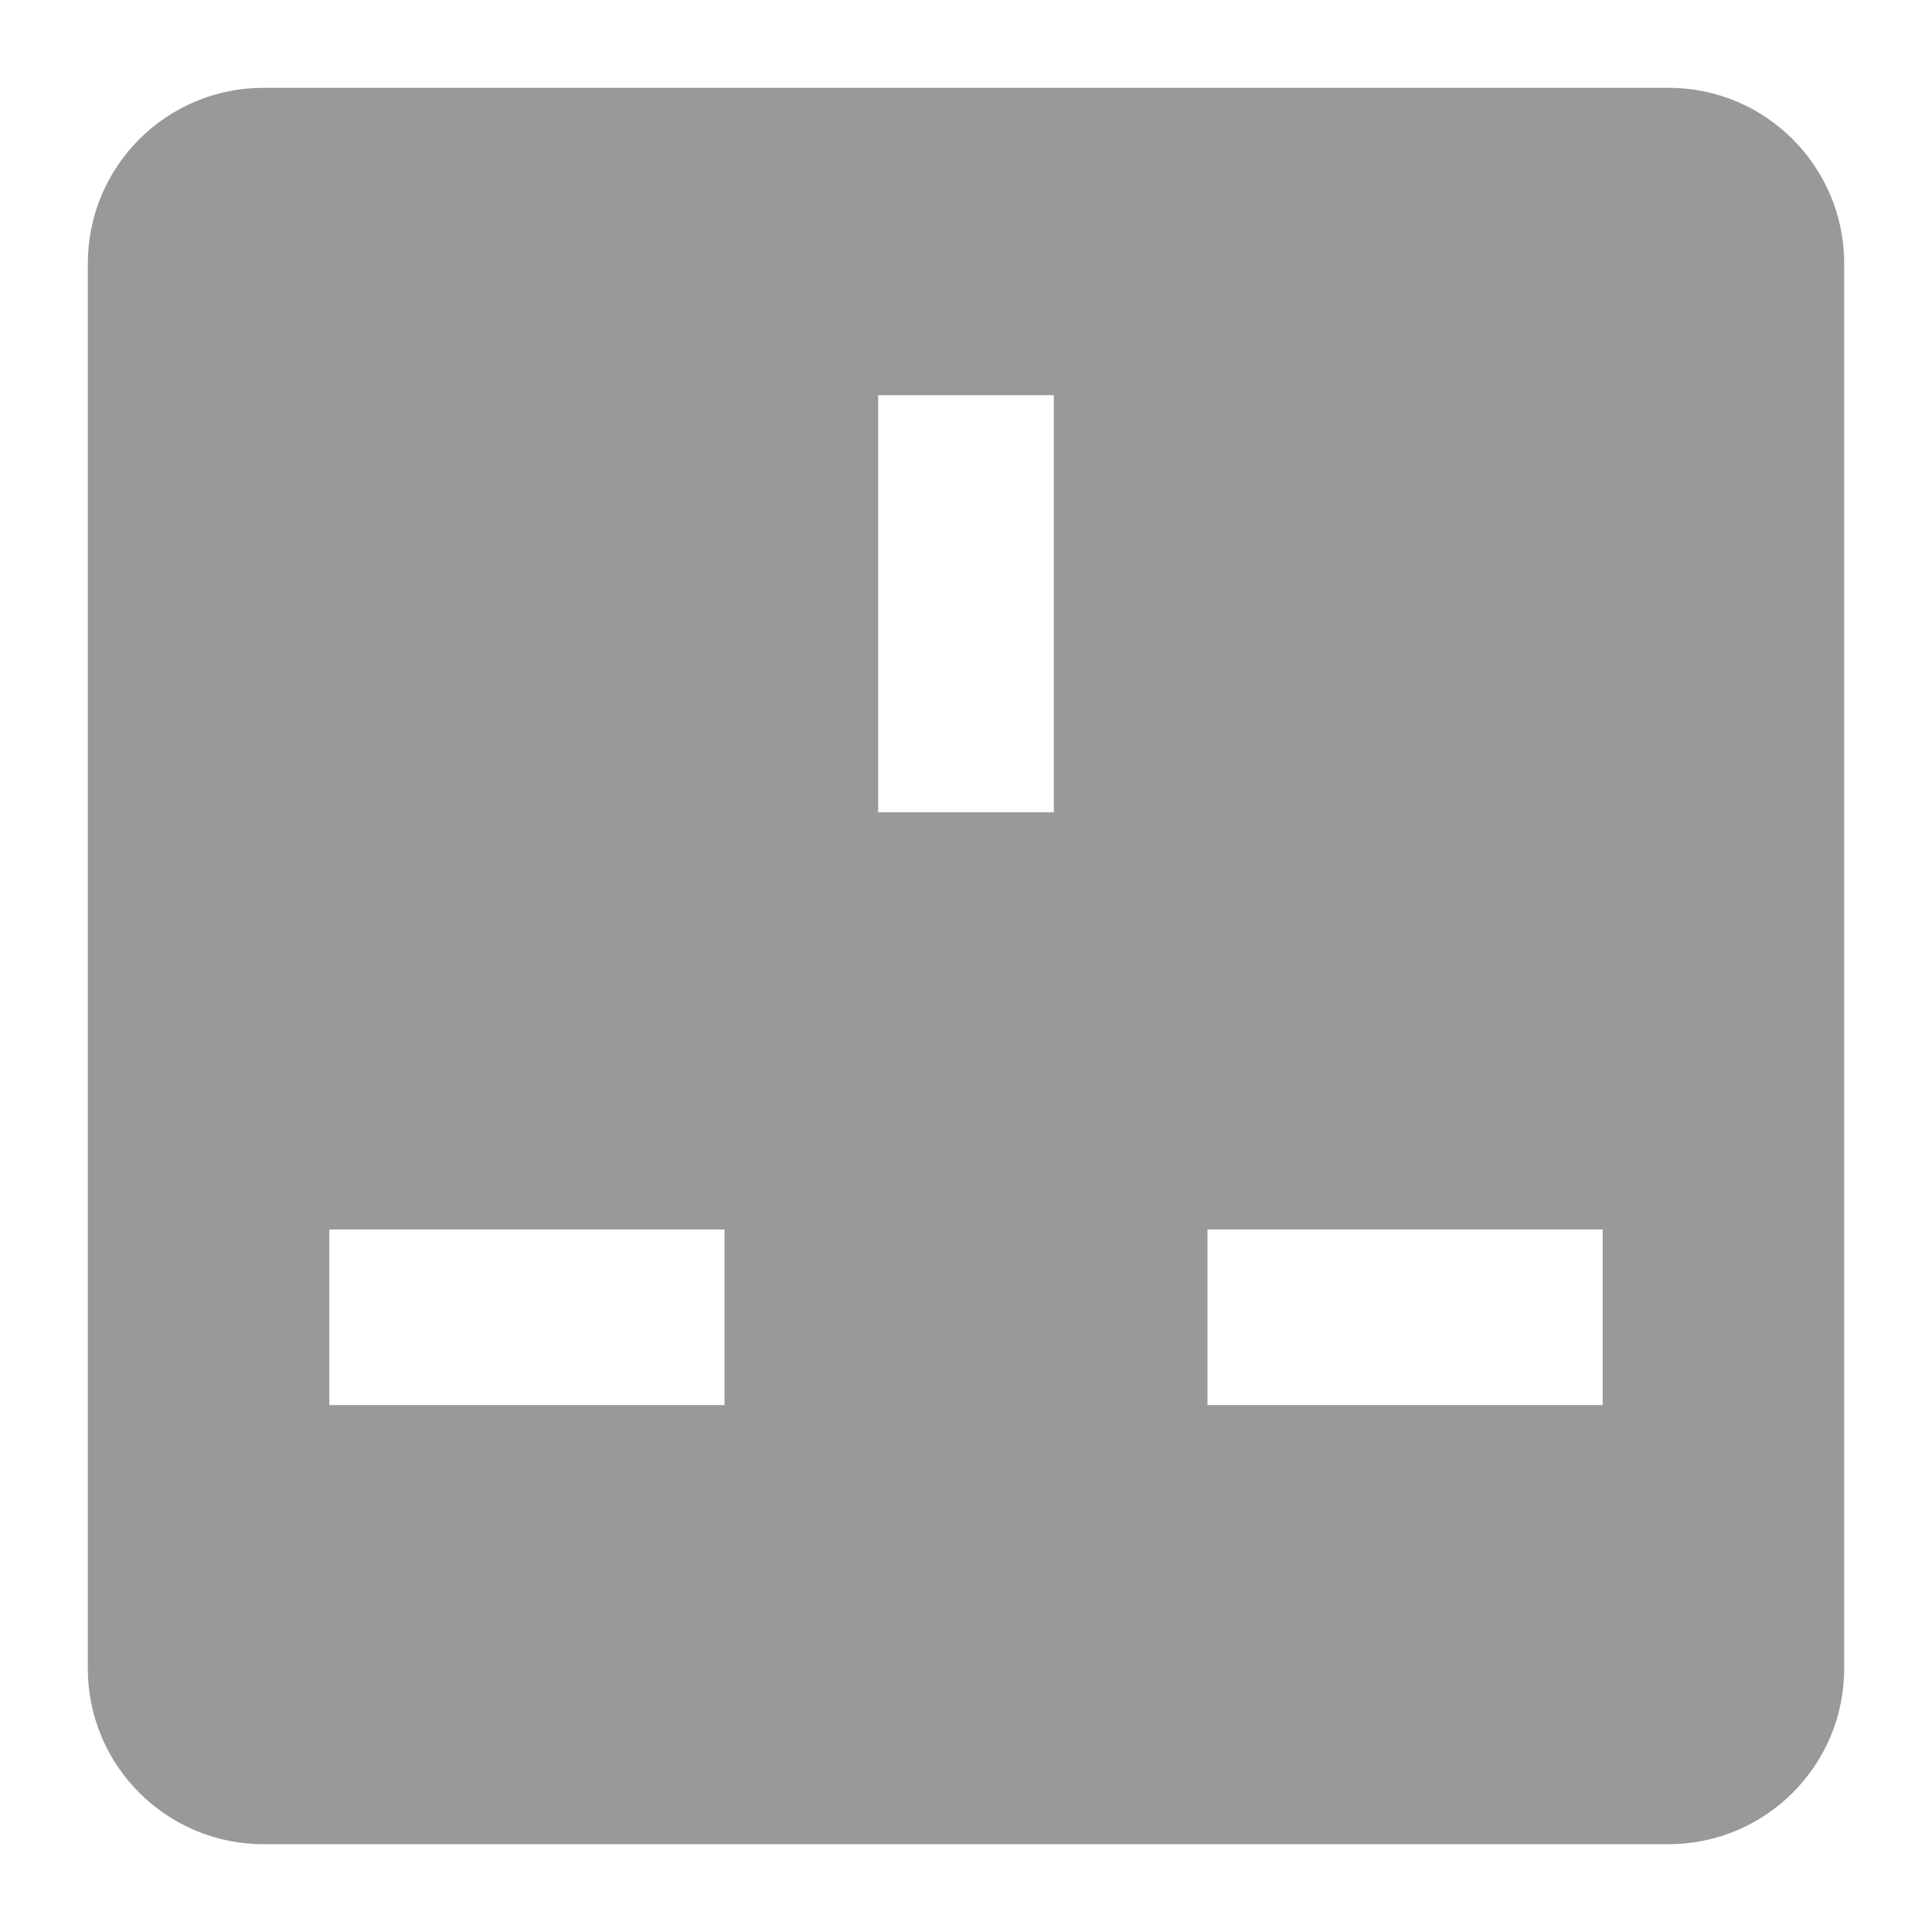
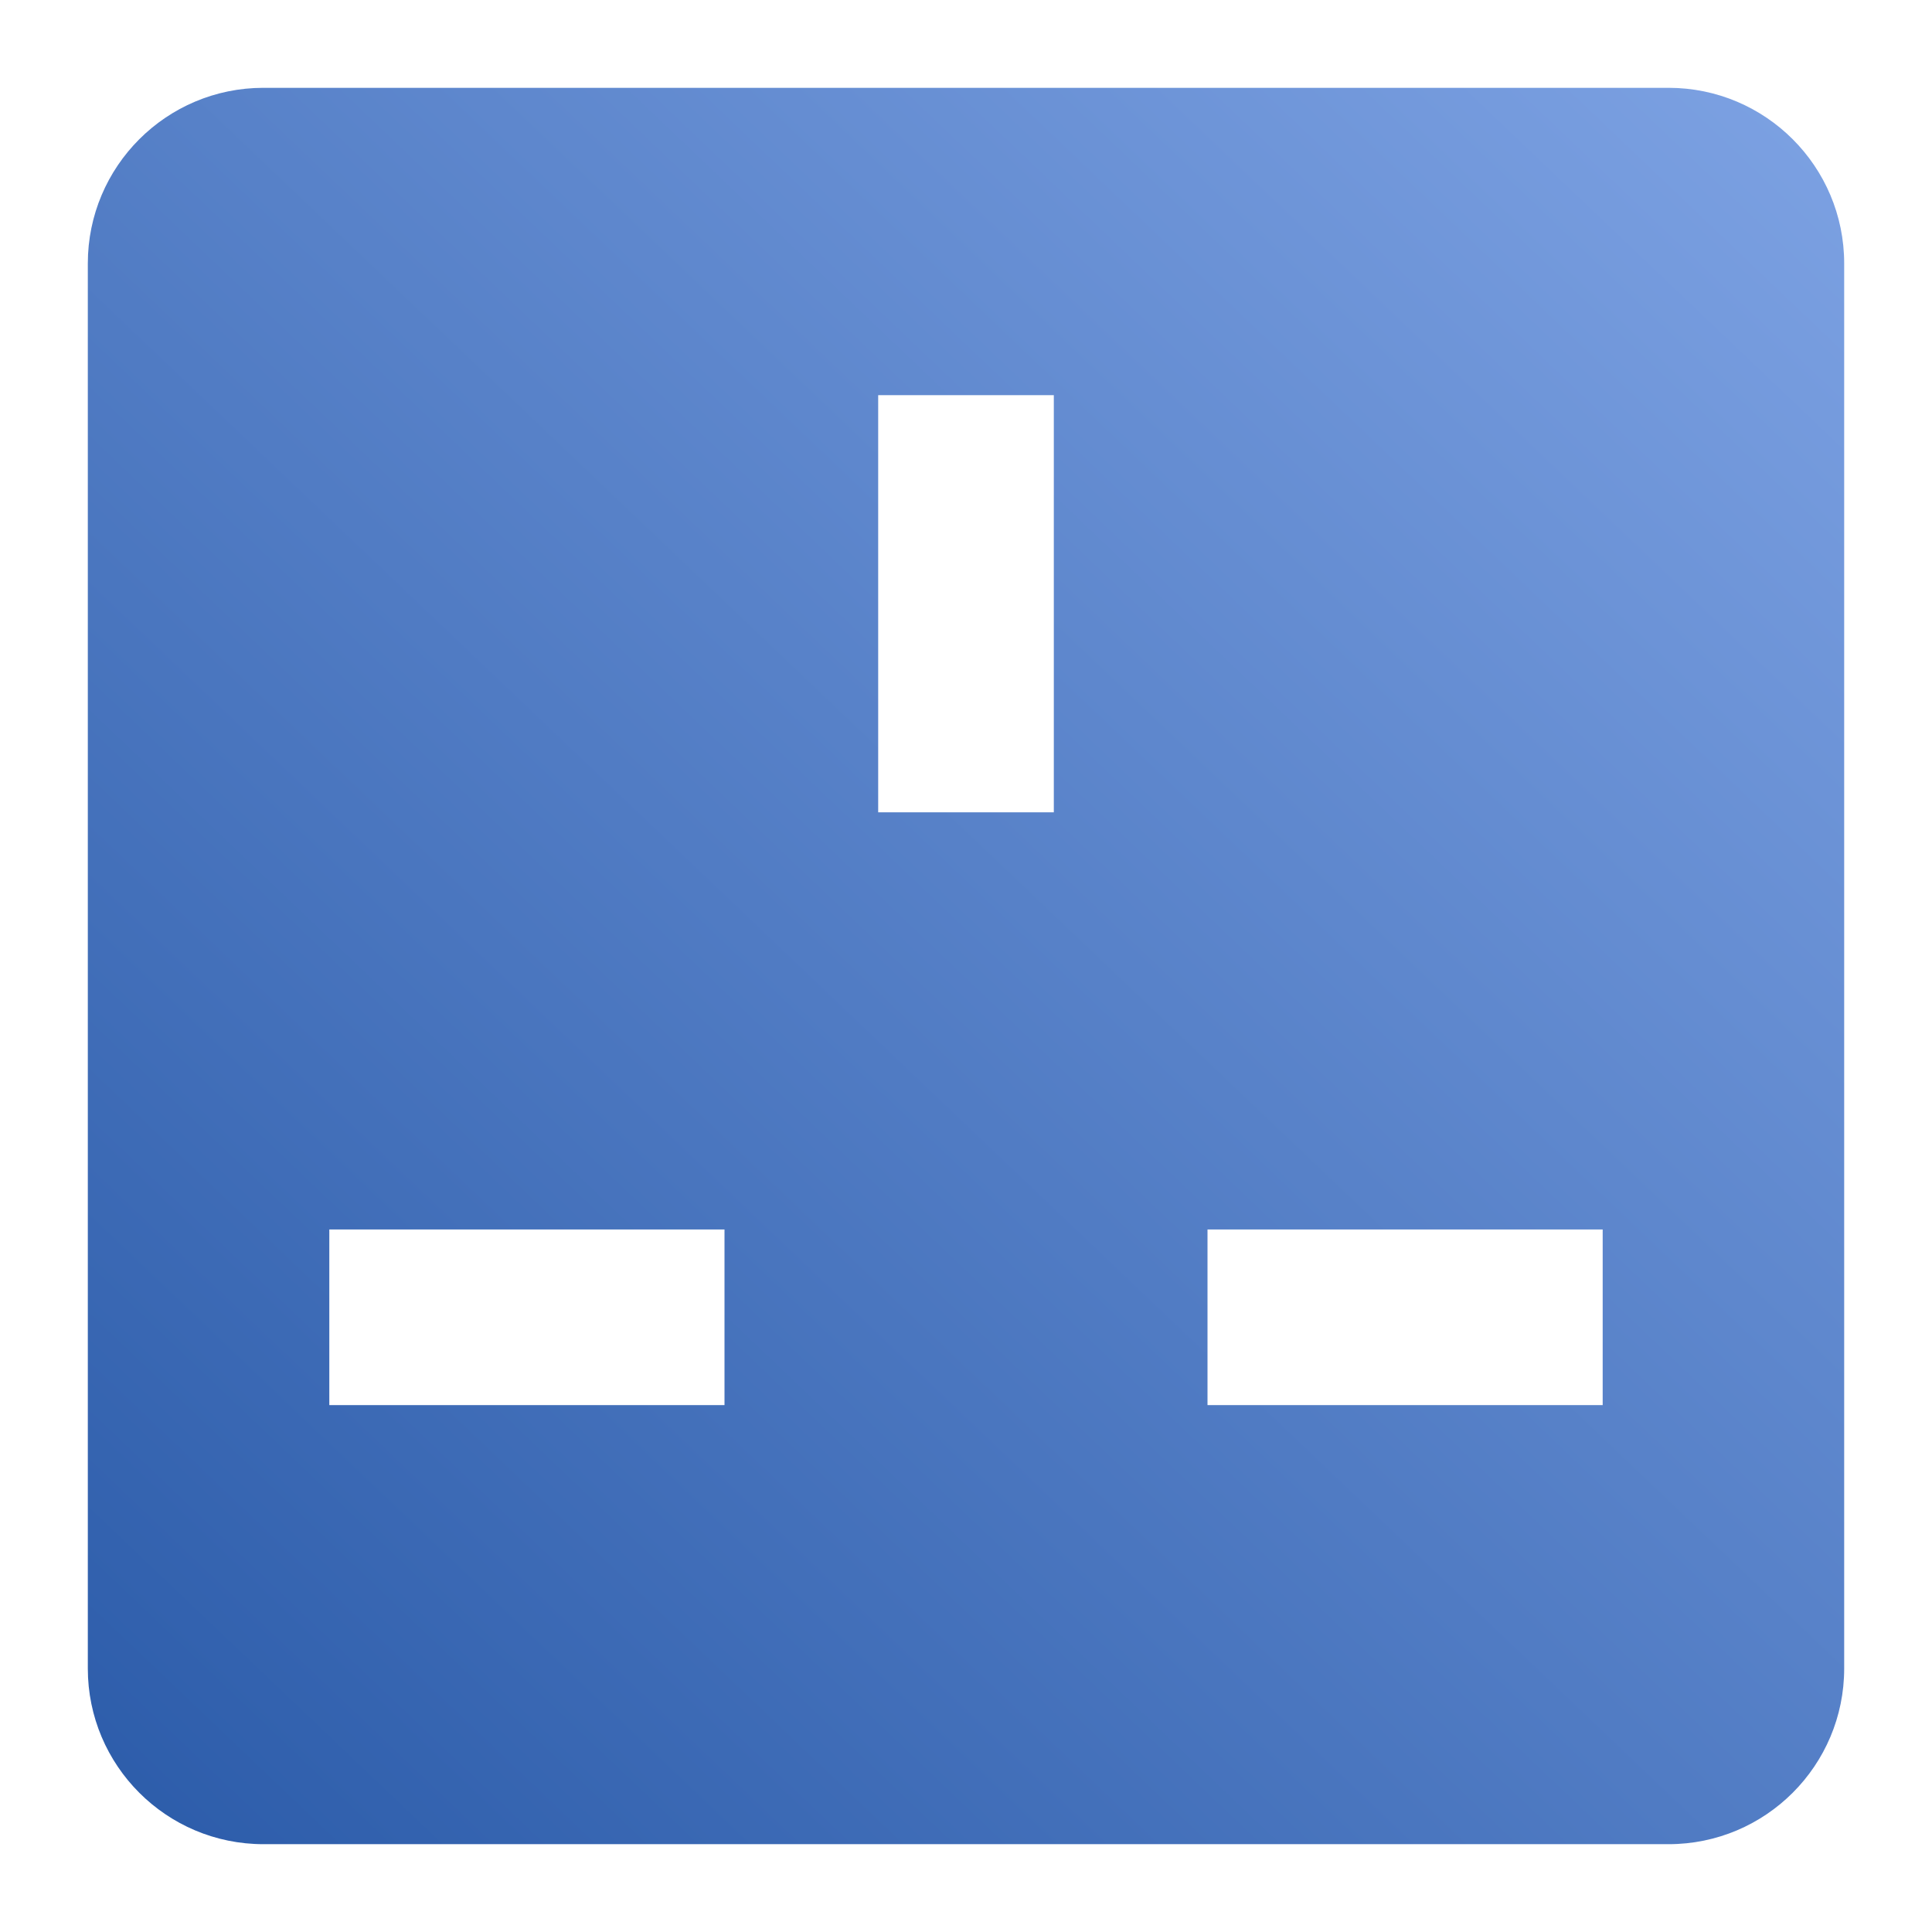
<svg xmlns="http://www.w3.org/2000/svg" width="88px" height="88px" viewBox="0 0 88 88" version="1.1">
-   <defs />
+   <defs>
+     <linearGradient x1="112.961%" y1="-19.111%" x2="-16.657%" y2="116.978%" id="linearGradient-1">
+       <stop stop-color="#8AADEC" offset="0%" />
+       <stop stop-color="#1E50A0" offset="100%" />
+     </linearGradient>
+   </defs>
  <g id="Device2/devices_icon_plug3_s-" stroke="none" stroke-width="1" fill="none" fill-rule="evenodd">
-     <g id="Group" transform="translate(4, 4)" fill="#999999">
+     <g id="Group" transform="translate(4, 4)" fill="url(#linearGradient-1)">
      <path d="M8,0 L72,0 C76.418,-8.11624501e-16 80,3.582 80,8 L80,72 C80,76.418 76.418,80 72,80 L8,80 C3.582,80 5.41083001e-16,76.418 0,72 L0,8 C-5.41083001e-16,3.582 3.582,8.11624501e-16 8,0 Z M69,52 L51,52 L51,60 L69,60 L69,52 Z M29,52 L11,52 L11,60 L29,60 L29,52 Z M36,14 L36,33 L44,33 L44,14 L36,14 Z" id="Combined-Shape" />
    </g>
  </g>
</svg>
